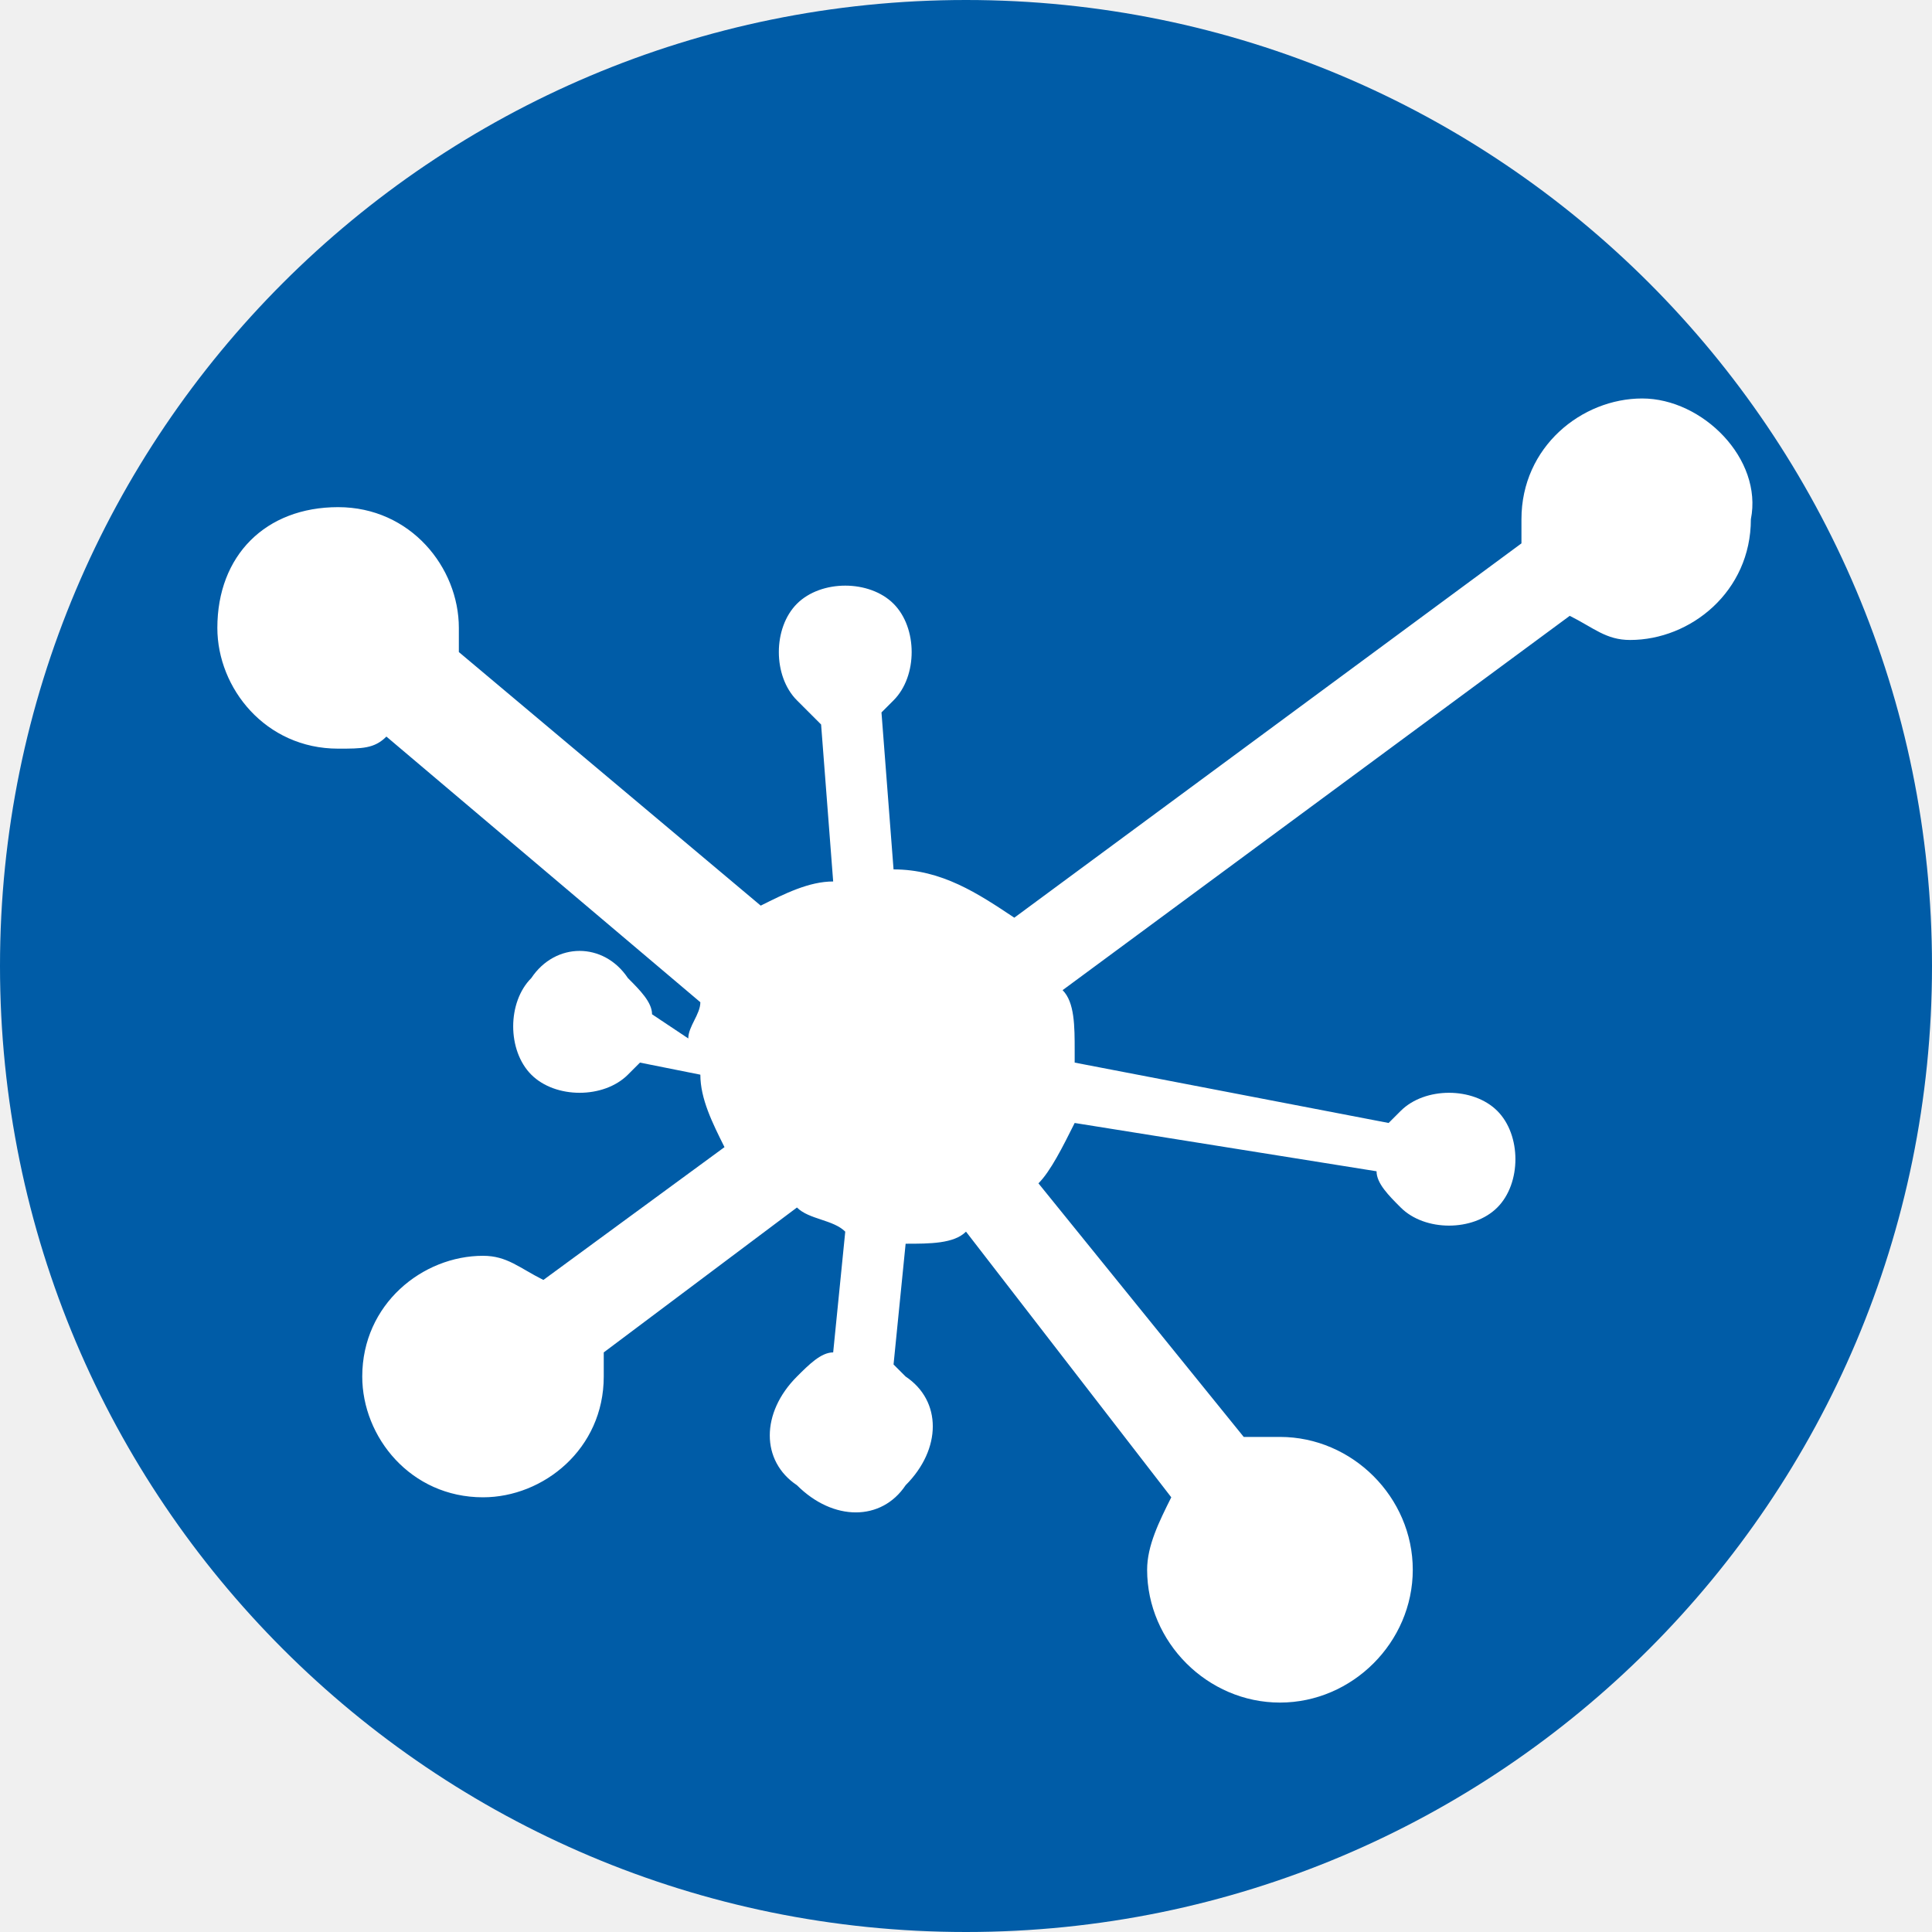
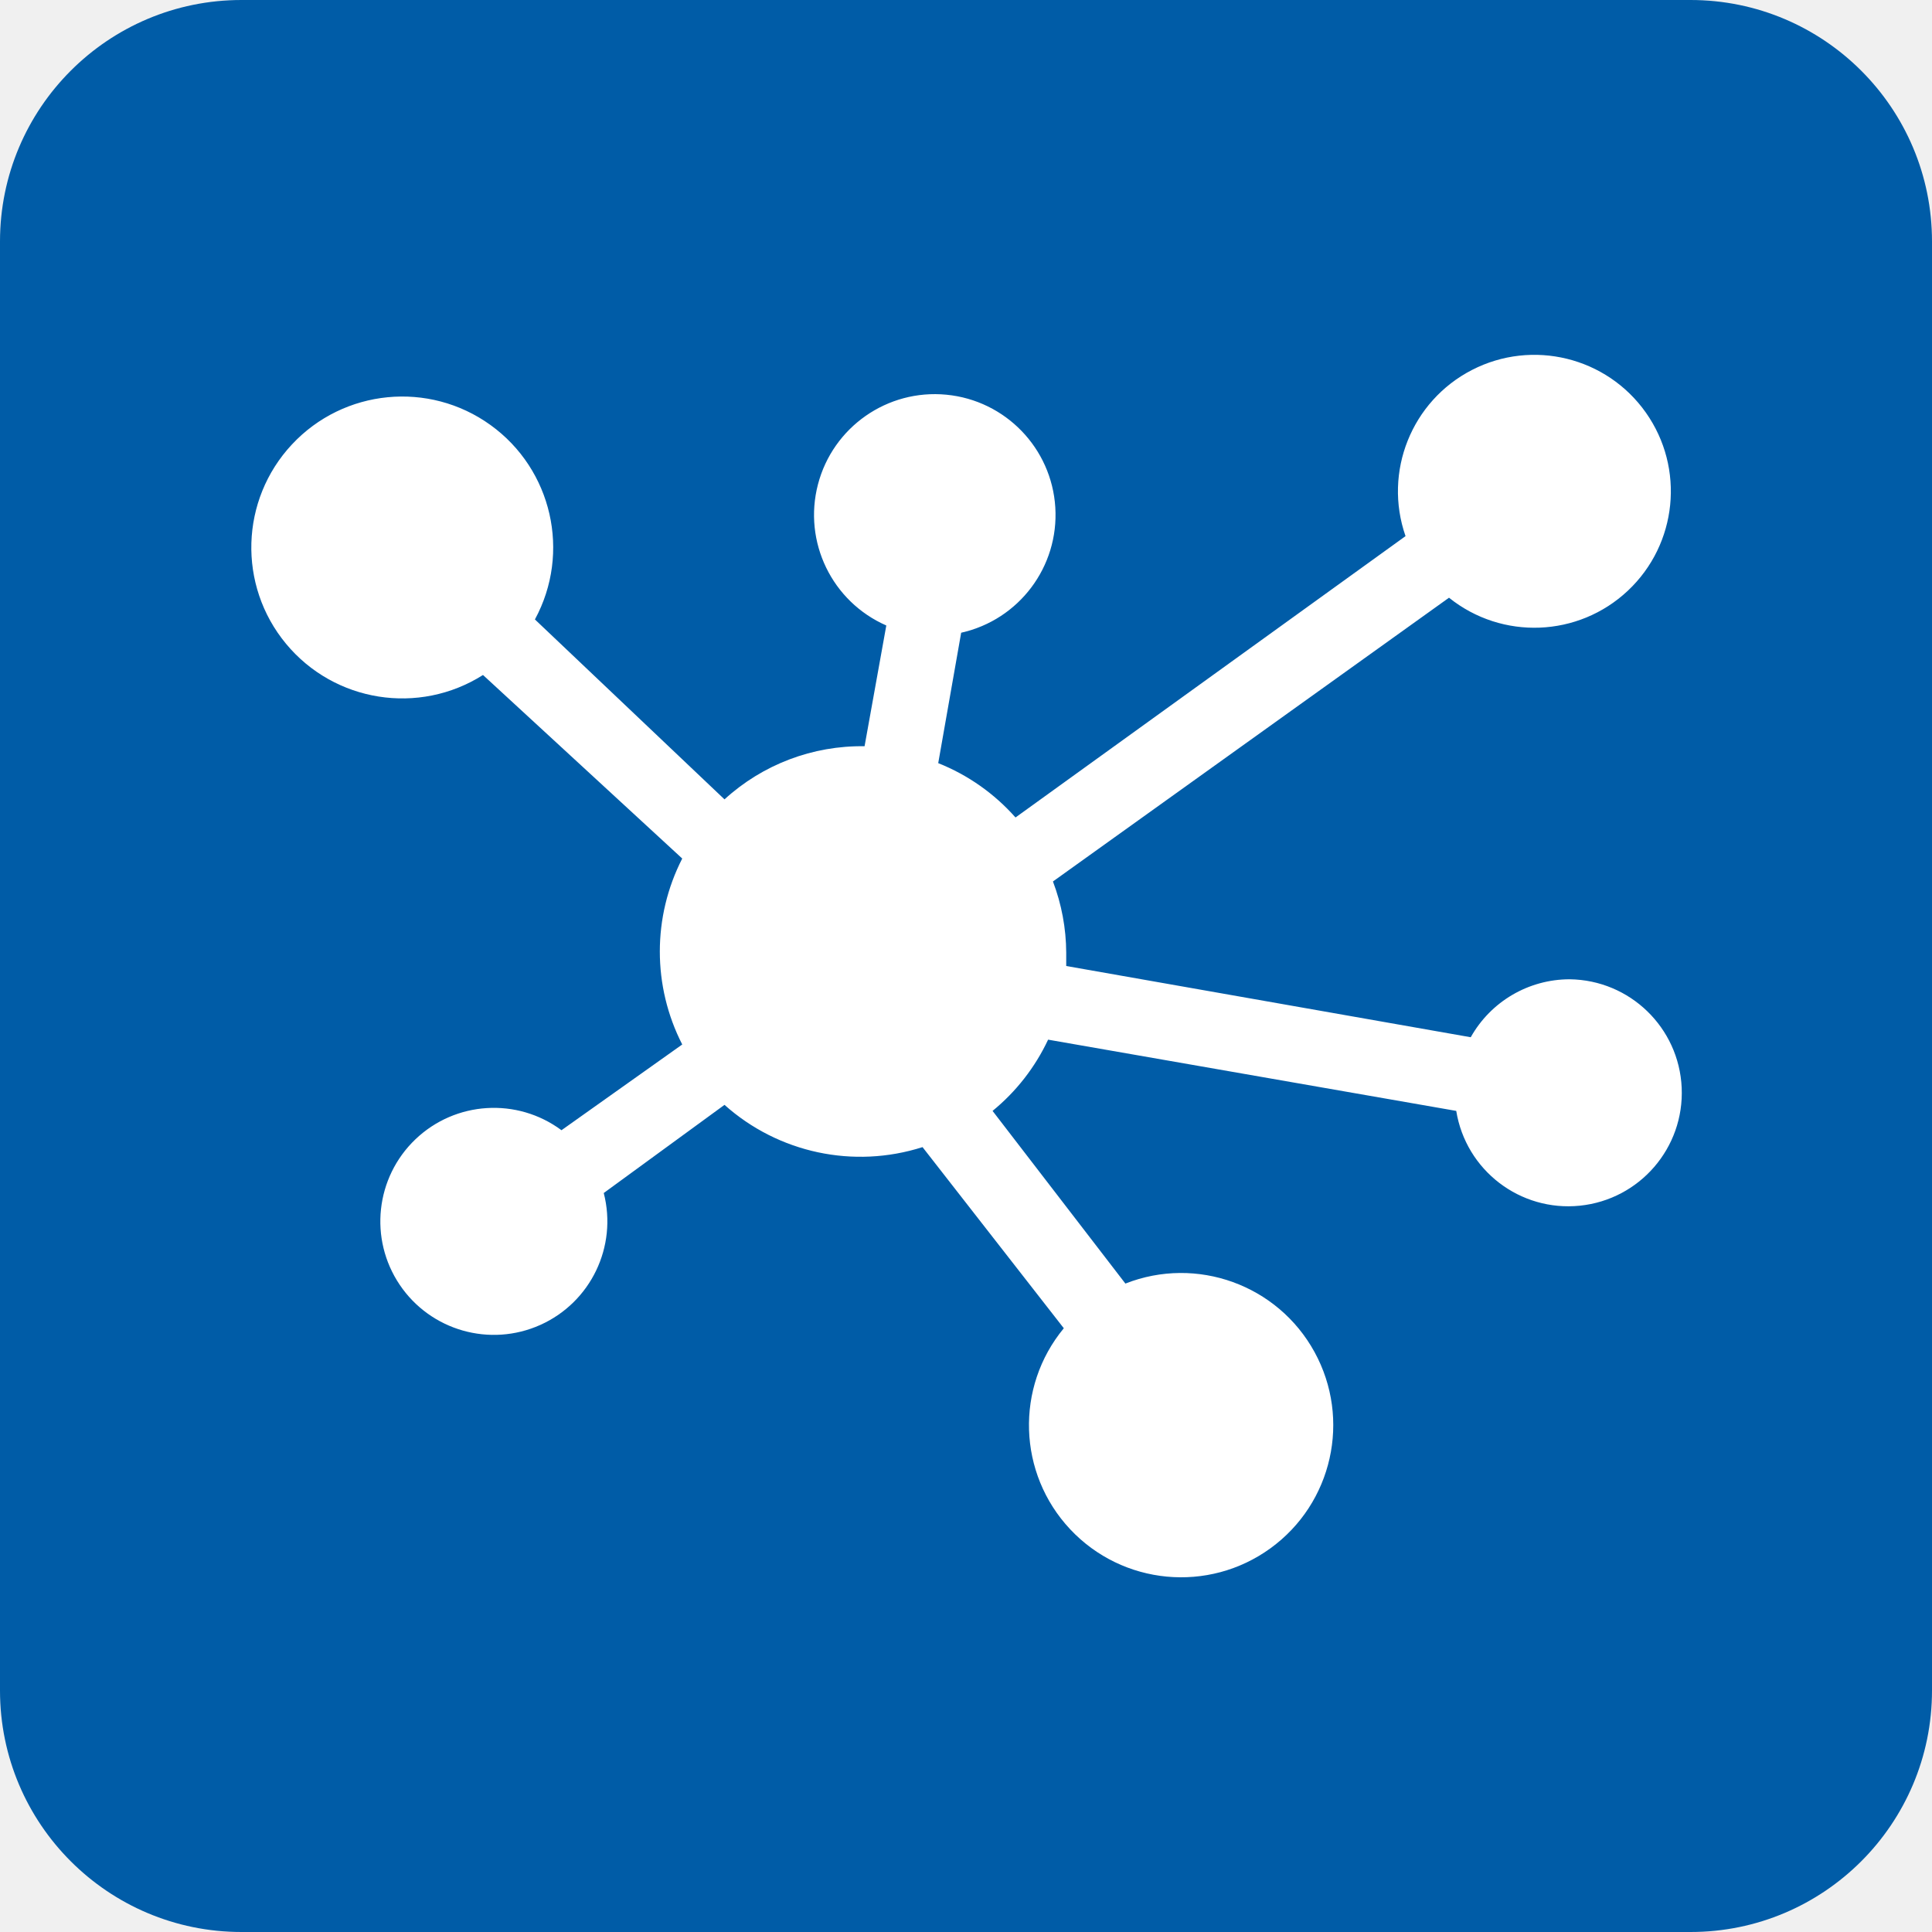
<svg xmlns="http://www.w3.org/2000/svg" version="1.1" x="0px" y="0px" viewBox="0 0 16 16" enable-background="new 0 0 16 16" xml:space="preserve">
  <g id="Layer_2">
    <g id="Layer_2_1_">
      <rect fill="none" width="16" height="16" />
    </g>
  </g>
  <g id="art">
    <g>
-       <circle fill="#005CA7" cx="8" cy="8" r="8" />
-       <path fill="#FFFFFF" d="M13.6,3.3c-0.5,0-1,0.4-1,1c0,0.1,0,0.1,0,0.2L8.4,7.6c-0.3-0.2-0.6-0.4-1-0.4L7.3,5.9    c0,0,0.1-0.1,0.1-0.1c0.2-0.2,0.2-0.6,0-0.8C7.2,4.8,6.8,4.8,6.6,5c-0.2,0.2-0.2,0.6,0,0.8C6.7,5.9,6.7,5.9,6.8,6l0.1,1.3    C6.7,7.3,6.5,7.4,6.3,7.5L3.8,5.4c0-0.1,0-0.2,0-0.2c0-0.5-0.4-1-1-1s-1,0.4-1,1c0,0.5,0.4,1,1,1c0.2,0,0.3,0,0.4-0.1l2.6,2.2    c0,0.1-0.1,0.2-0.1,0.3L5.4,8.4c0-0.1-0.1-0.2-0.2-0.3C5,7.8,4.6,7.8,4.4,8.1c-0.2,0.2-0.2,0.6,0,0.8c0.2,0.2,0.6,0.2,0.8,0    c0,0,0,0,0.1-0.1l0.5,0.1c0,0.2,0.1,0.4,0.2,0.6l-1.5,1.1c-0.2-0.1-0.3-0.2-0.5-0.2c-0.5,0-1,0.4-1,1c0,0.5,0.4,1,1,1    c0.5,0,1-0.4,1-1c0-0.1,0-0.1,0-0.2l1.6-1.2c0.1,0.1,0.3,0.1,0.4,0.2l-0.1,1c-0.1,0-0.2,0.1-0.3,0.2c-0.3,0.3-0.3,0.7,0,0.9    c0.3,0.3,0.7,0.3,0.9,0c0.3-0.3,0.3-0.7,0-0.9c0,0-0.1-0.1-0.1-0.1l0.1-1c0.2,0,0.4,0,0.5-0.1l1.7,2.2c-0.1,0.2-0.2,0.4-0.2,0.6    c0,0.6,0.5,1.1,1.1,1.1c0.6,0,1.1-0.5,1.1-1.1c0-0.6-0.5-1.1-1.1-1.1c-0.1,0-0.2,0-0.3,0L8.6,9.8c0.1-0.1,0.2-0.3,0.3-0.5l2.5,0.4    c0,0.1,0.1,0.2,0.2,0.3c0.2,0.2,0.6,0.2,0.8,0c0.2-0.2,0.2-0.6,0-0.8c-0.2-0.2-0.6-0.2-0.8,0c0,0,0,0-0.1,0.1L8.9,8.8    c0,0,0,0,0-0.1c0-0.2,0-0.4-0.1-0.5l4.2-3.1c0.2,0.1,0.3,0.2,0.5,0.2c0.5,0,1-0.4,1-1C14.6,3.8,14.1,3.3,13.6,3.3z" />
+       <rect fill="#005CA7" class="cls-1" width="16" height="16" rx="2" ry="2" />
+       <path fill="#FFFFFF" d="M13,8.11a.94.94,0,0,0-.82.48L8.83,8s0-.07,0-.11a1.68,1.68,0,0,0-.11-.59L12,4.95a1.13,1.13,0,1,0-.36-.51L8.41,6.77a1.69,1.69,0,0,0-.64-.45l.19-1.08a1,1,0,1,0-.62-.06l-.18,1A1.68,1.68,0,0,0,6,6.62L4.43,5.13A1.25,1.25,0,1,0,4,5.59L5.65,7.11a1.69,1.69,0,0,0,0,1.54l-1,.71A.94.94,0,1,0,5,9.88L6,9.15a1.69,1.69,0,0,0,1.64.35L8.81,11a1.26,1.26,0,1,0,.51-.37L8.22,9.2a1.69,1.69,0,0,0,.46-.59l3.38.59A.94.94,0,1,0,13,8.11Z" />
    </g>
  </g>
</svg>
